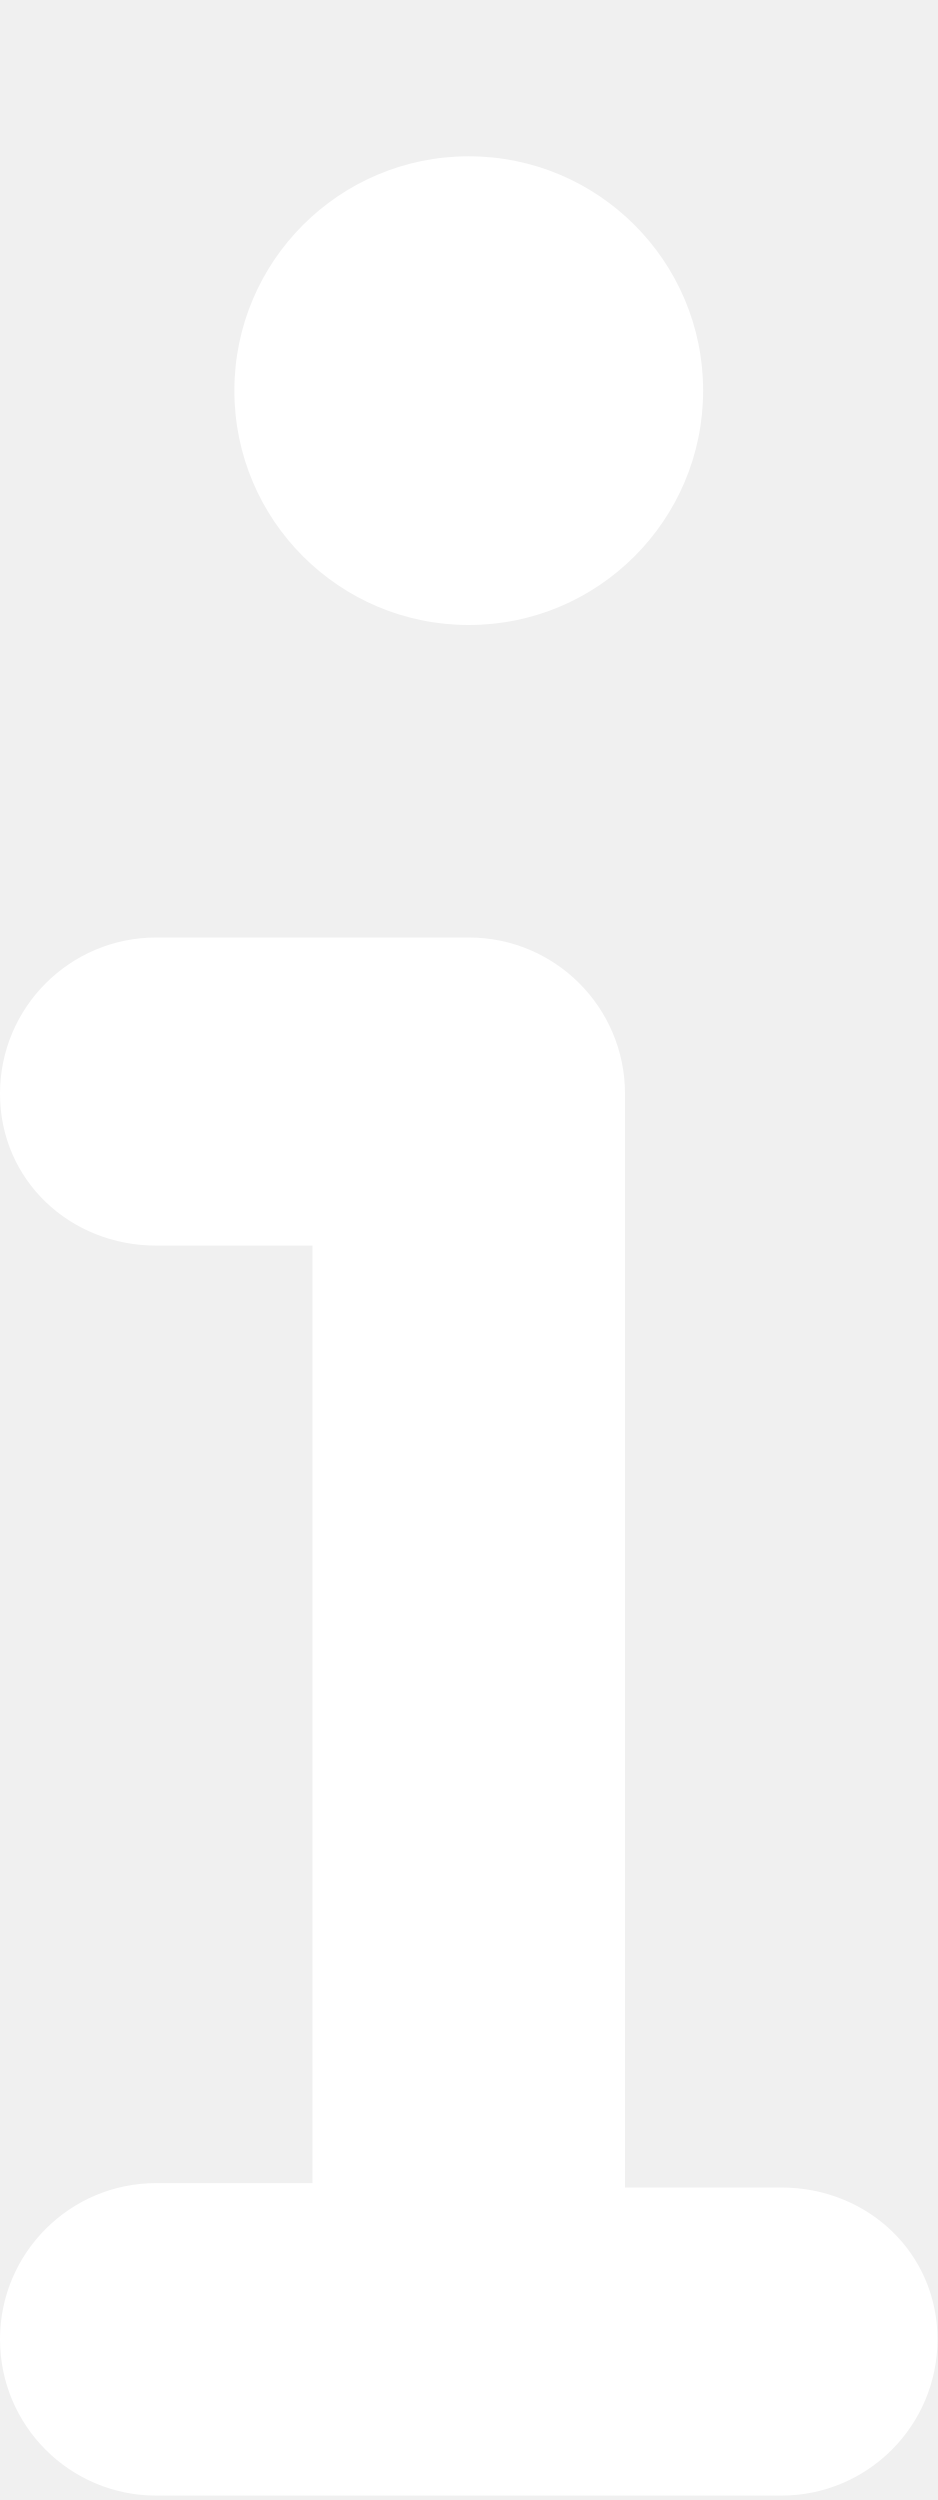
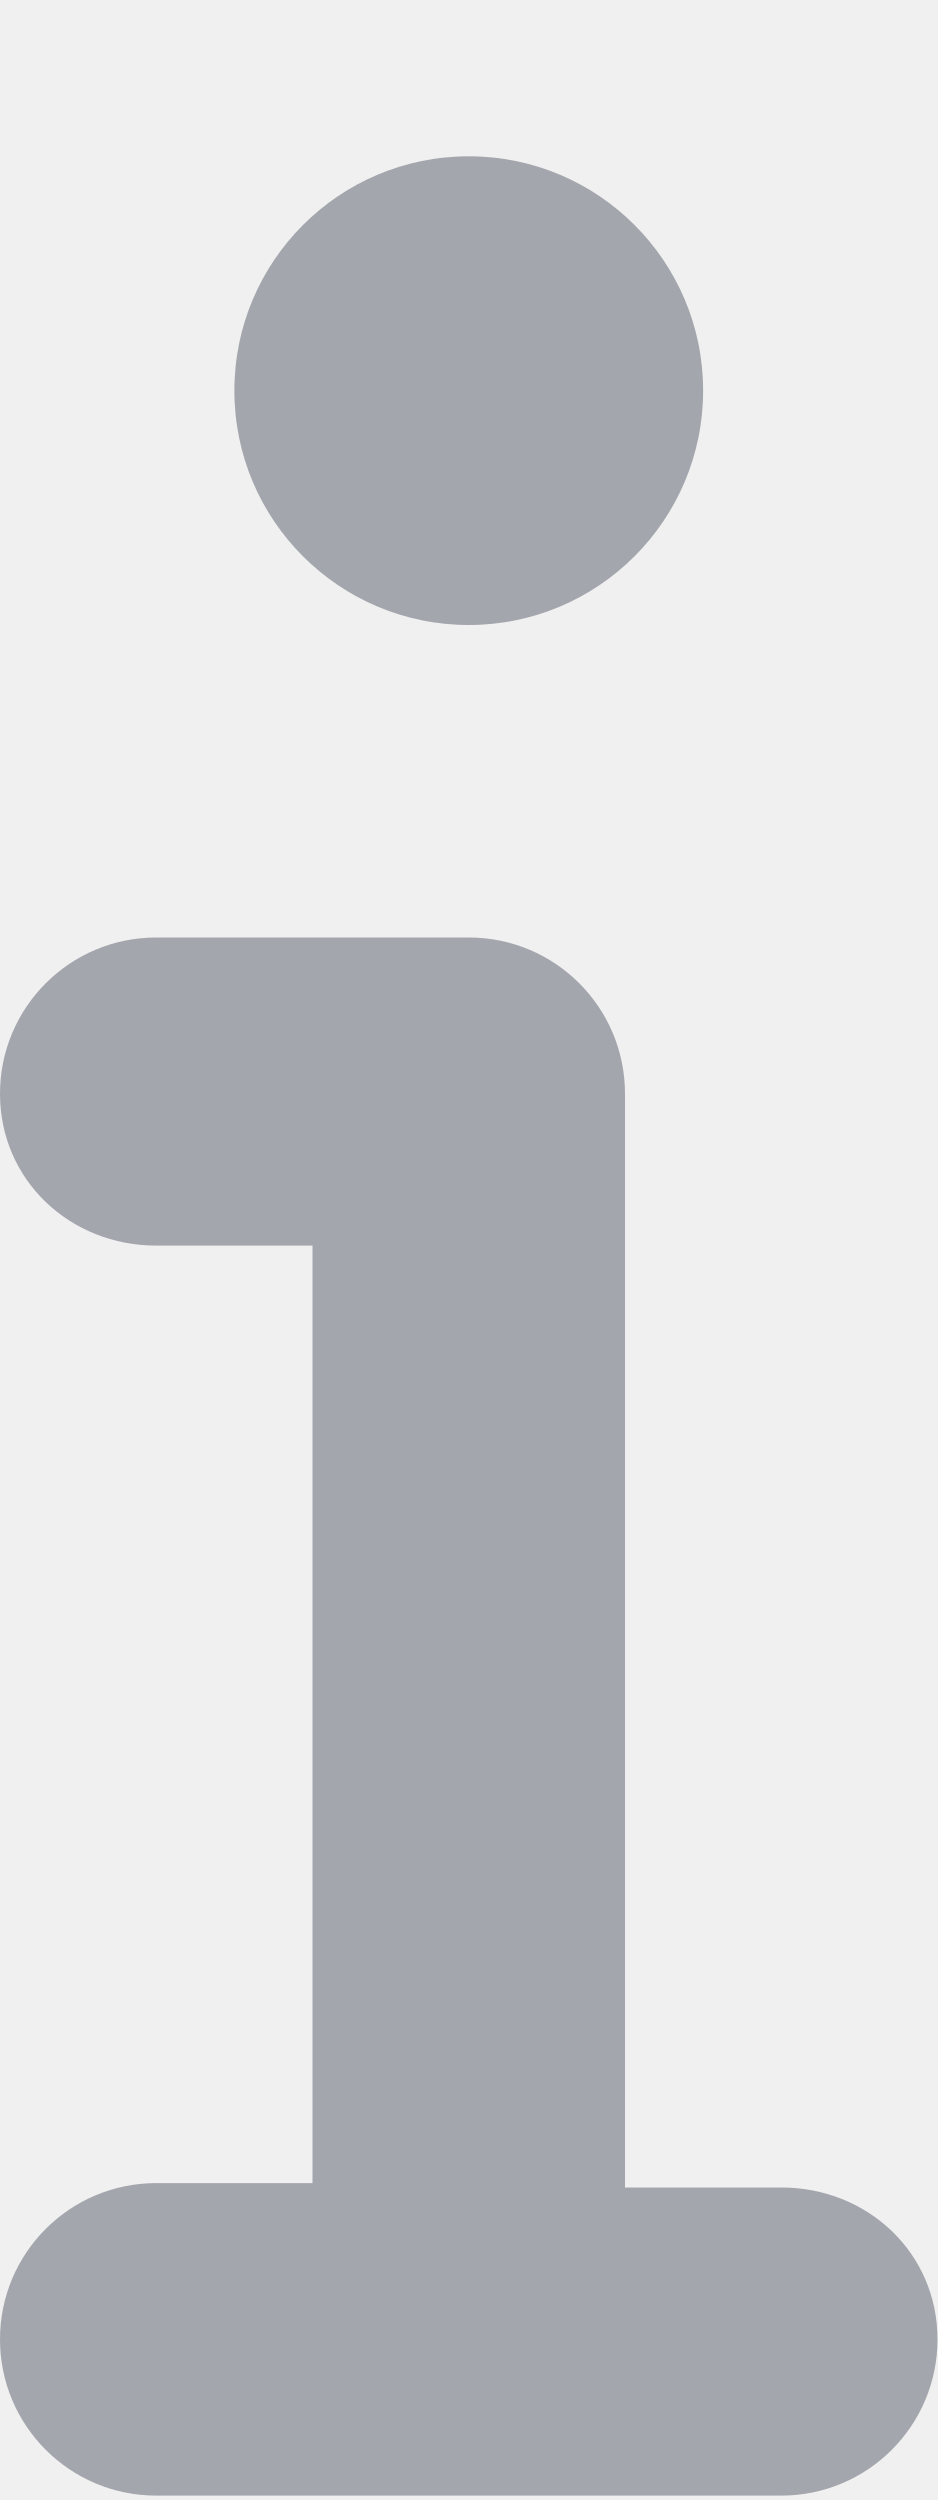
- <svg xmlns="http://www.w3.org/2000/svg" viewBox="0 0 192 512" fill="#FFFFFF">
+ <svg xmlns="http://www.w3.org/2000/svg" viewBox="0 0 192 512" fill="#a4a6ad">
  <path d="M160 448h-32V224c0-17.69-14.33-32-32-32L32 192c-17.67 0-32 14.31-32 32s14.33 31.1 32 31.1h32v192H32c-17.67 0-32 14.31-32 32s14.33 32 32 32h128c17.67 0 32-14.31 32-32S177.7 448 160 448zM96 128c26.51 0 48-21.49 48-48S122.5 32.01 96 32.01s-48 21.49-48 48S69.49 128 96 128z" />
</svg>
